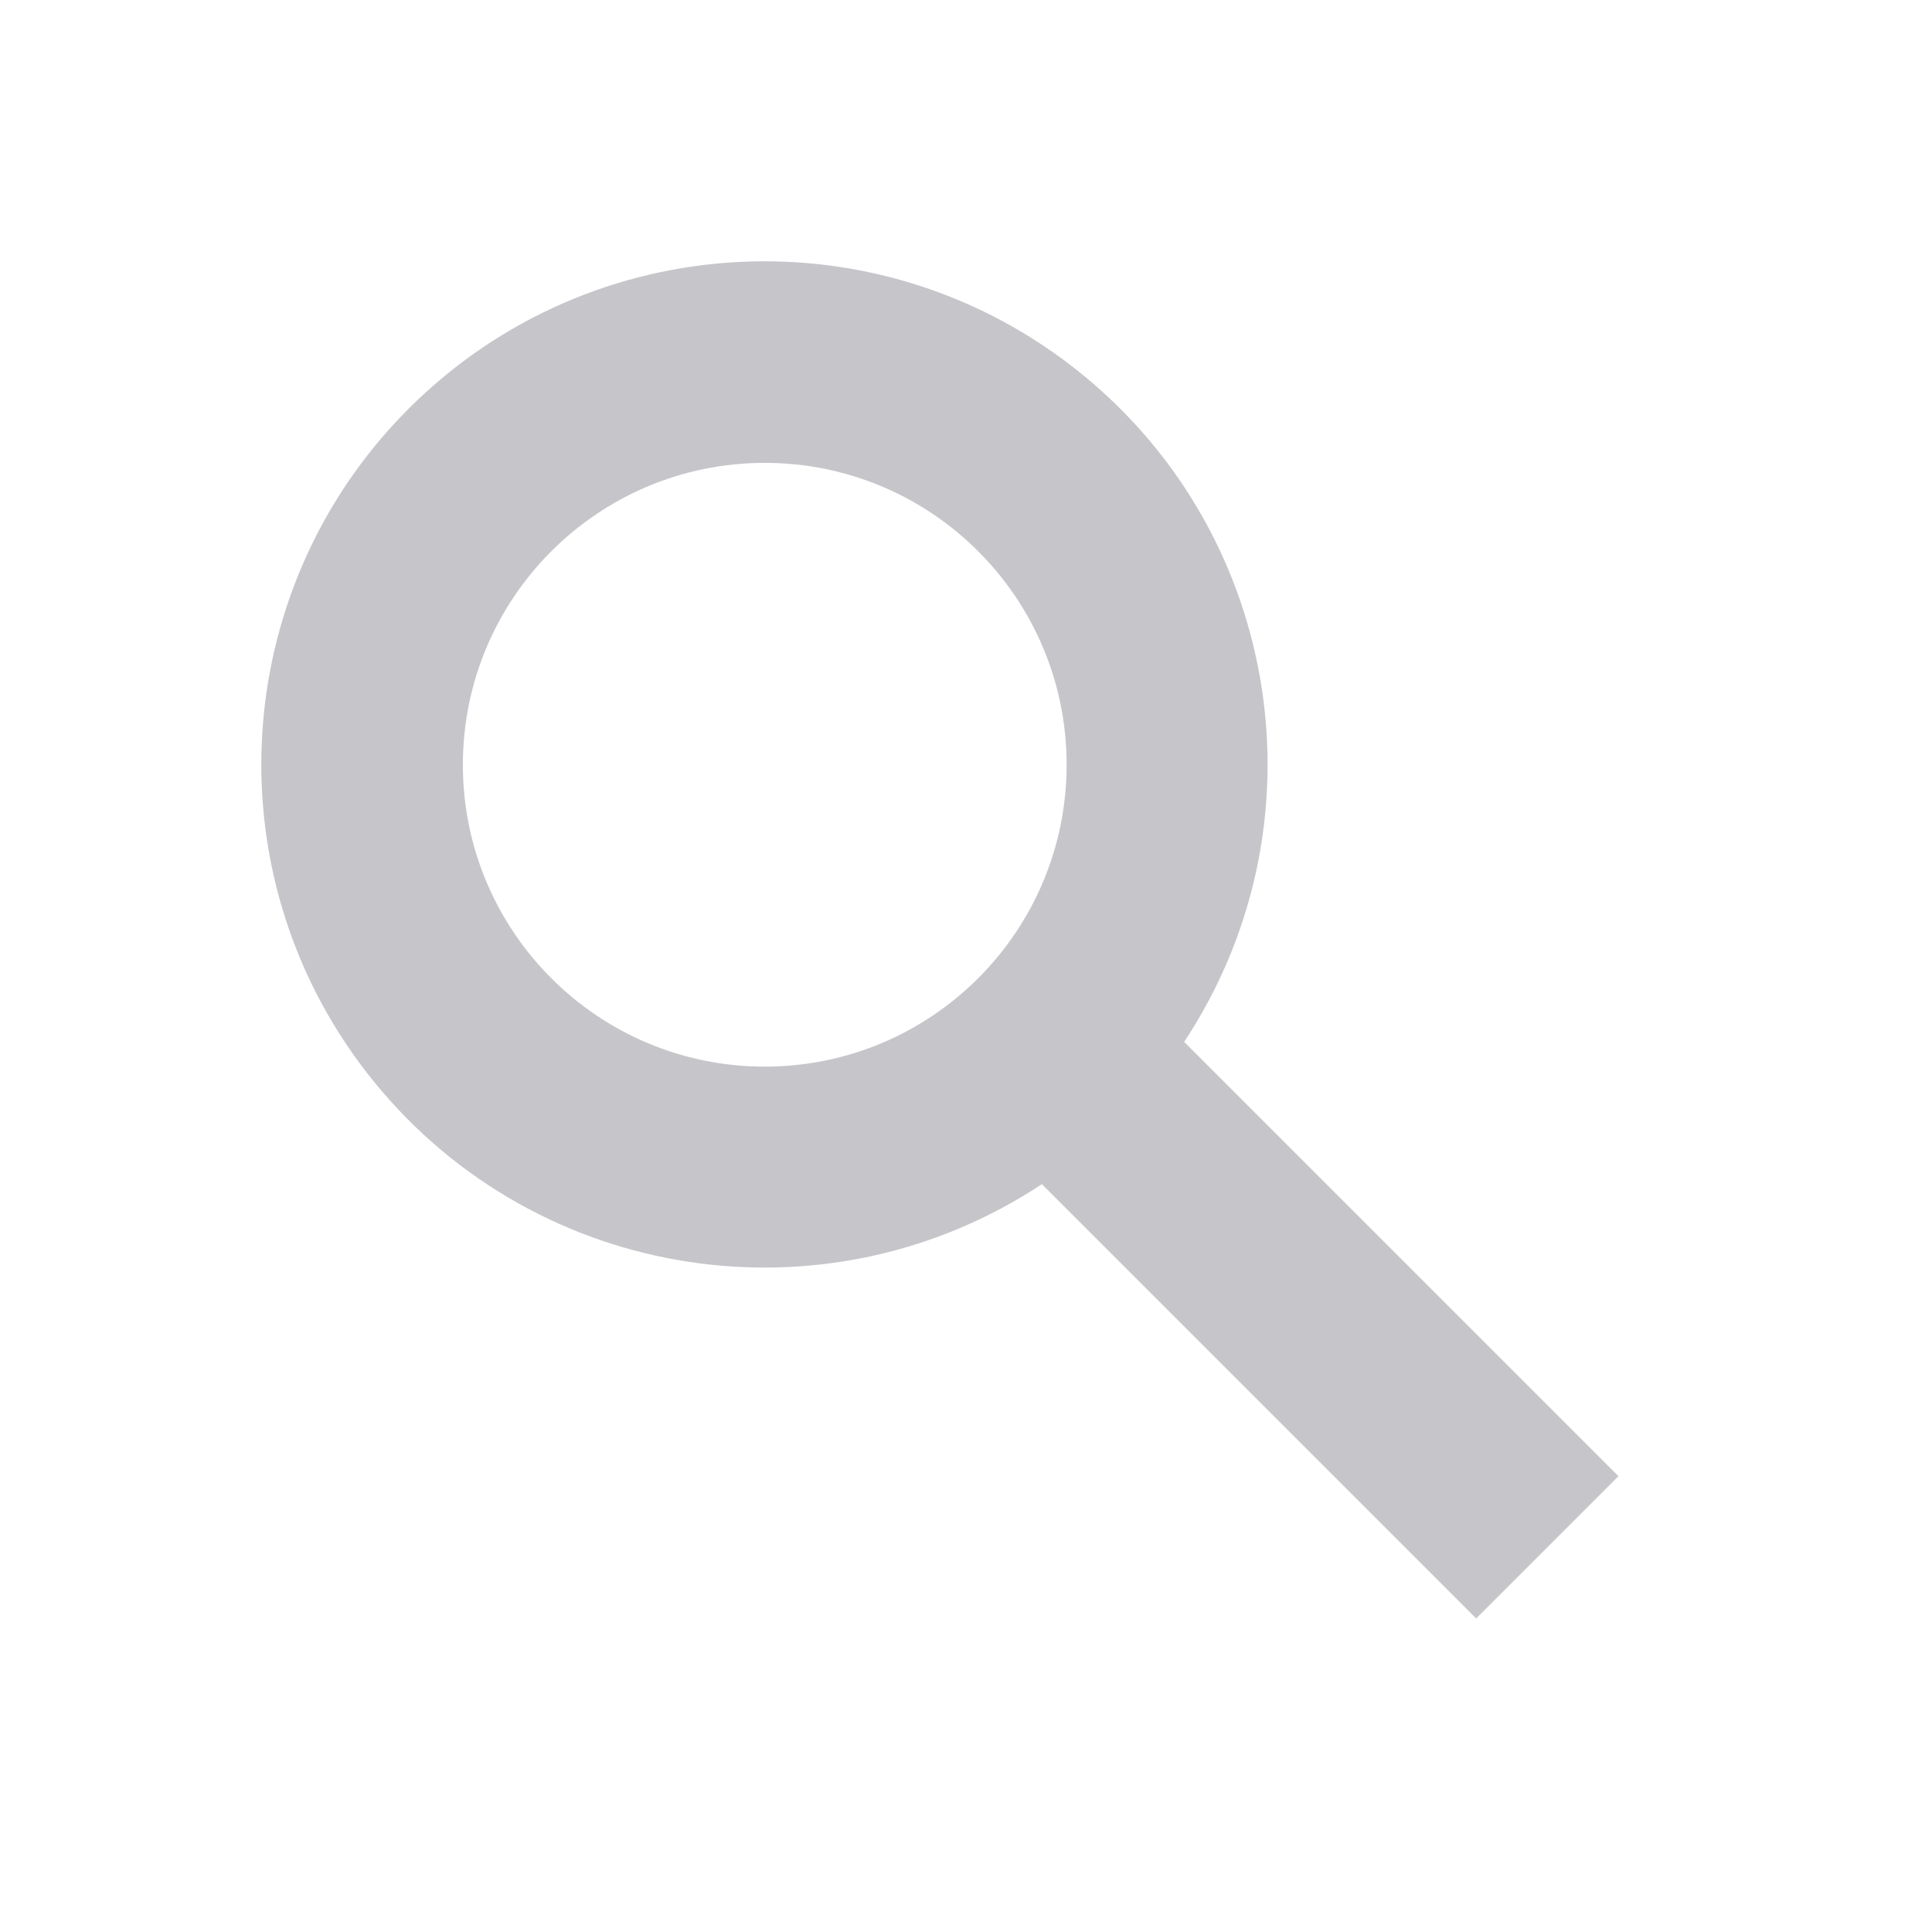
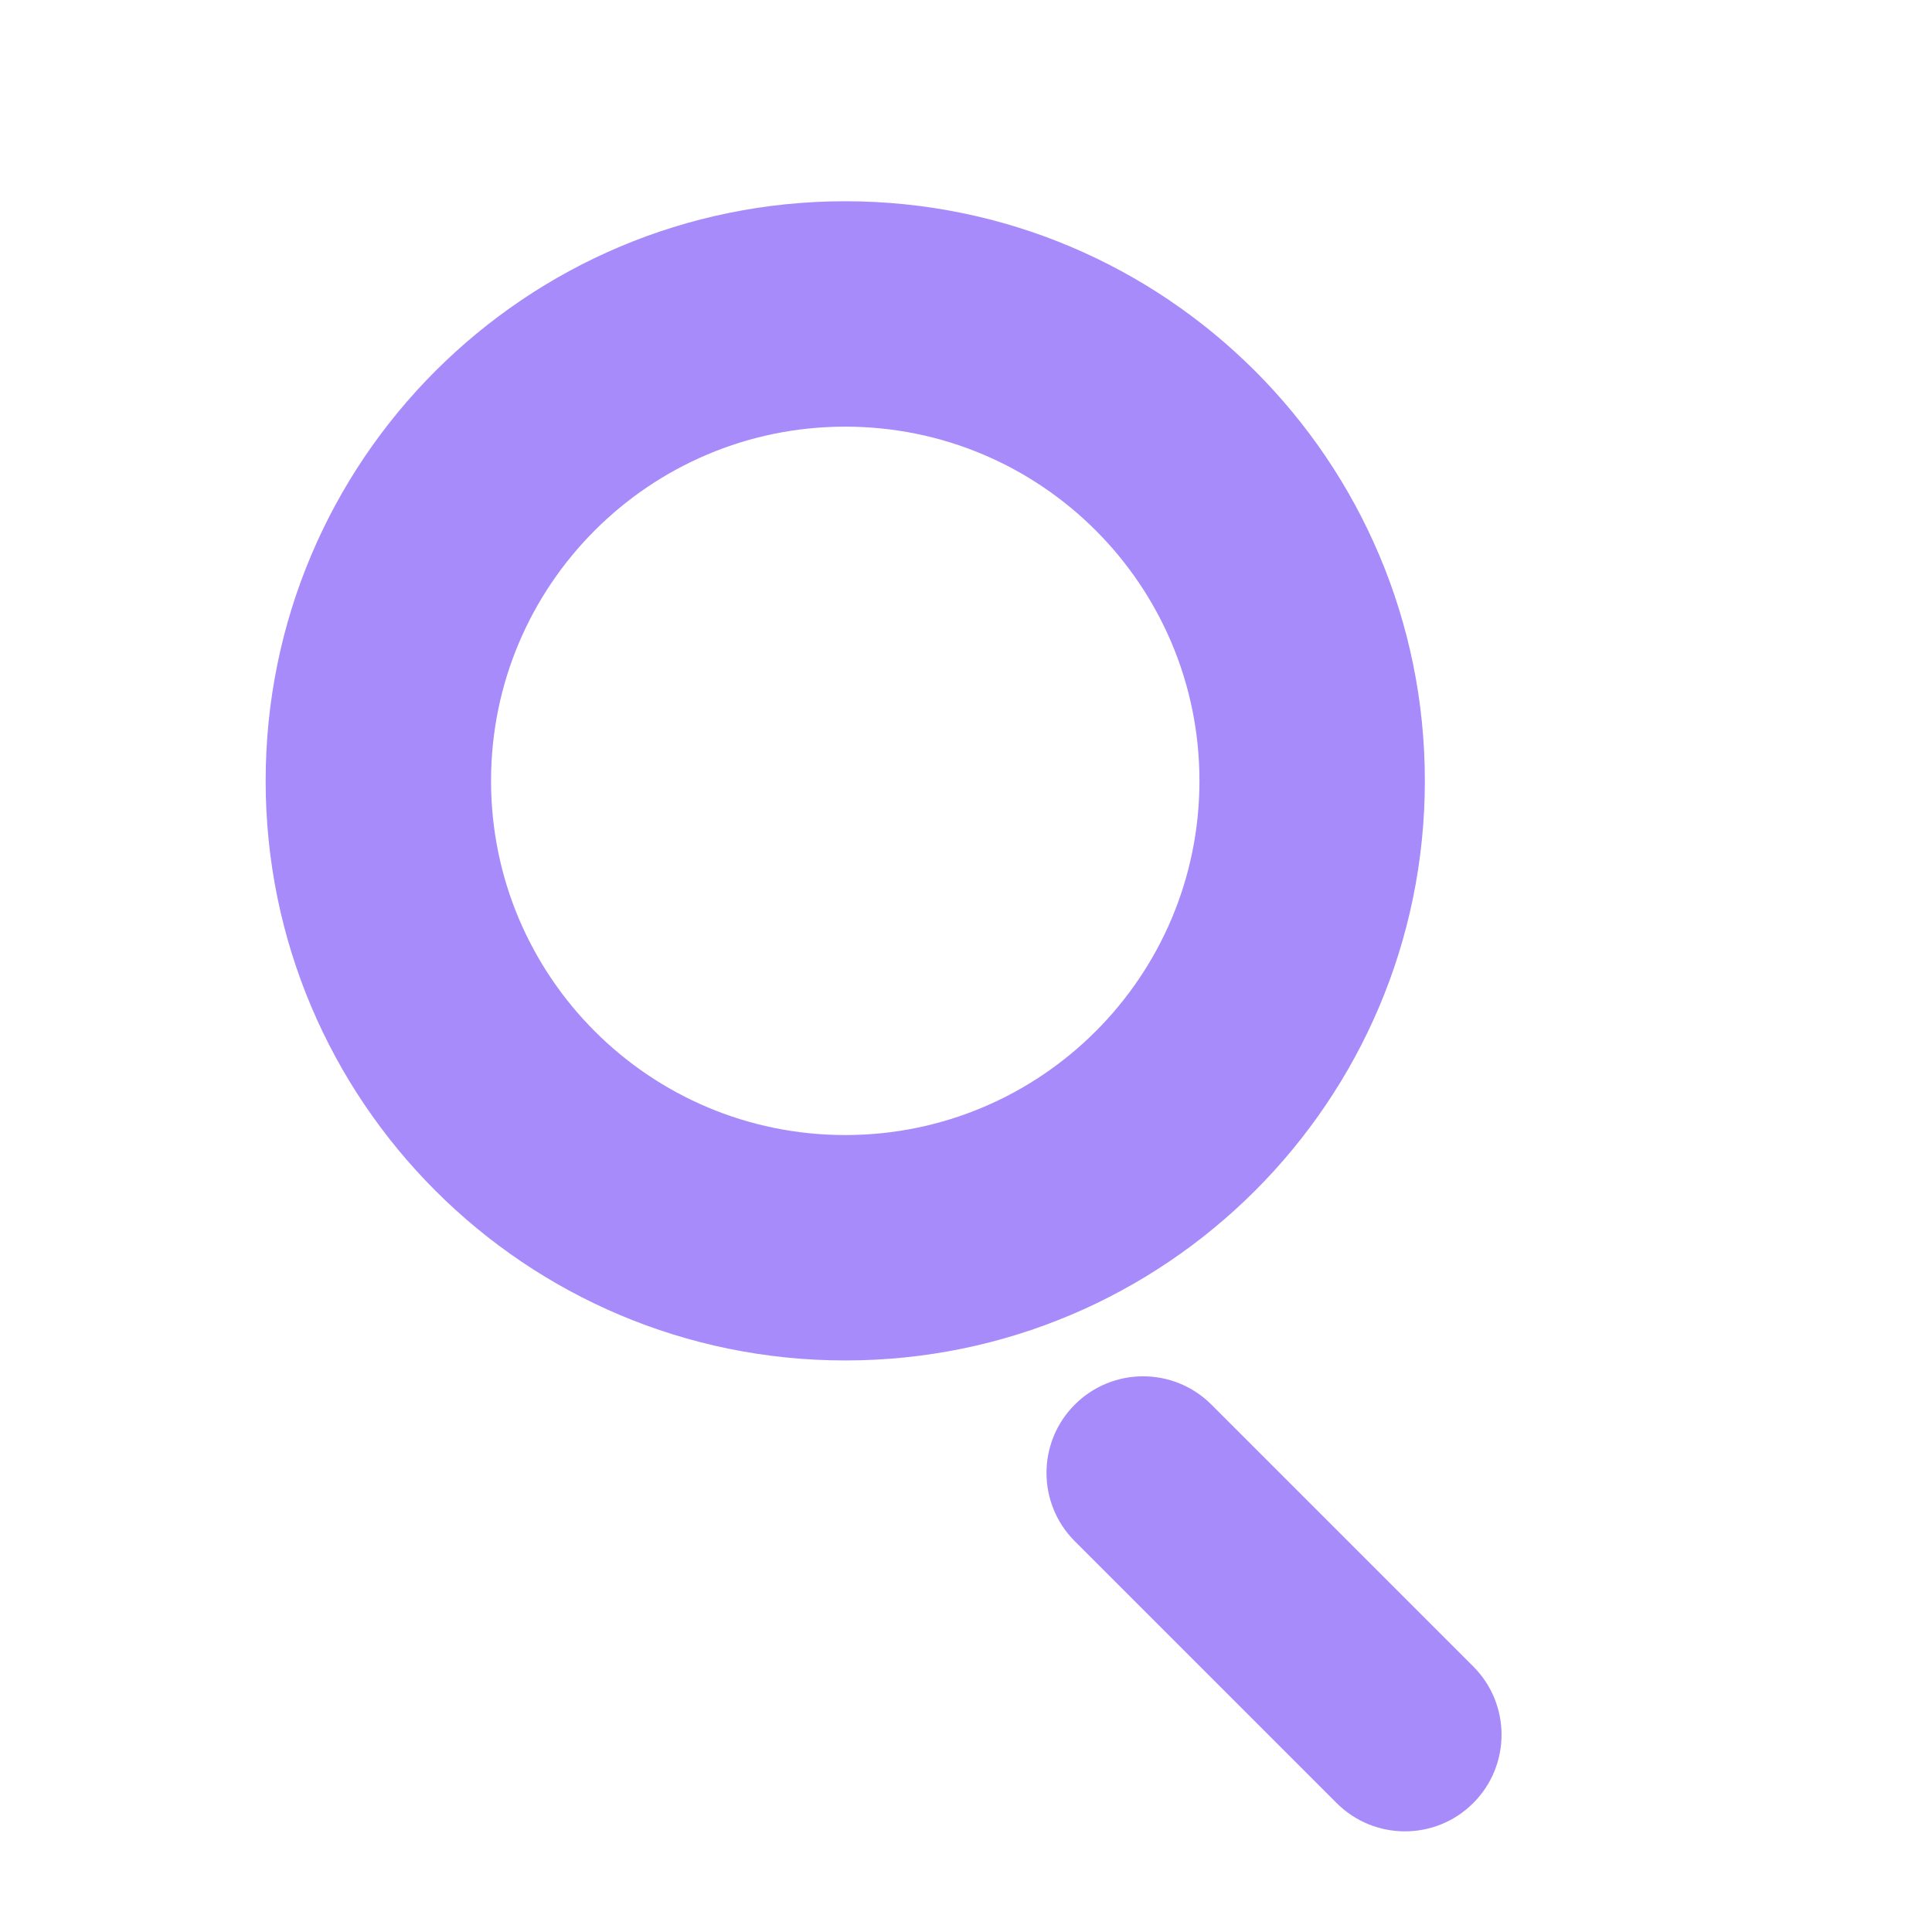
- <svg xmlns="http://www.w3.org/2000/svg" viewBox="0 0 24 24" fill="#c6c6ca">
-   <g transform="translate(2 2) scale(1.25)">
-     <path fill="#c6c6ca" d="M10.168 8.754a5 5 0 1 0-1.414 1.414l4.316 4.316 1.414-1.414zM6 3a3 3 0 0 1 0 6 3 3 0 0 1 0-6z" />
-   </g>
+ <svg xmlns="http://www.w3.org/2000/svg" viewBox="0 0 24 24">
+   <path fill="#a78bfa" fill-rule="evenodd" d="M10.5 2.5A7.2 7.2 0 1 1 10.5 16.9A7.2 7.2 0 0 1 10.5 2.5ZM10.5 5.3A4.4 4.4 0 1 0 10.5 14.1A4.4 4.4 0 0 0 10.5 5.3Z" />
+   <rect fill="#a78bfa" x="14.2" y="16.6" width="7" height="2.4" rx="1.2" transform="rotate(45 14.2 16.6)" />
</svg>
